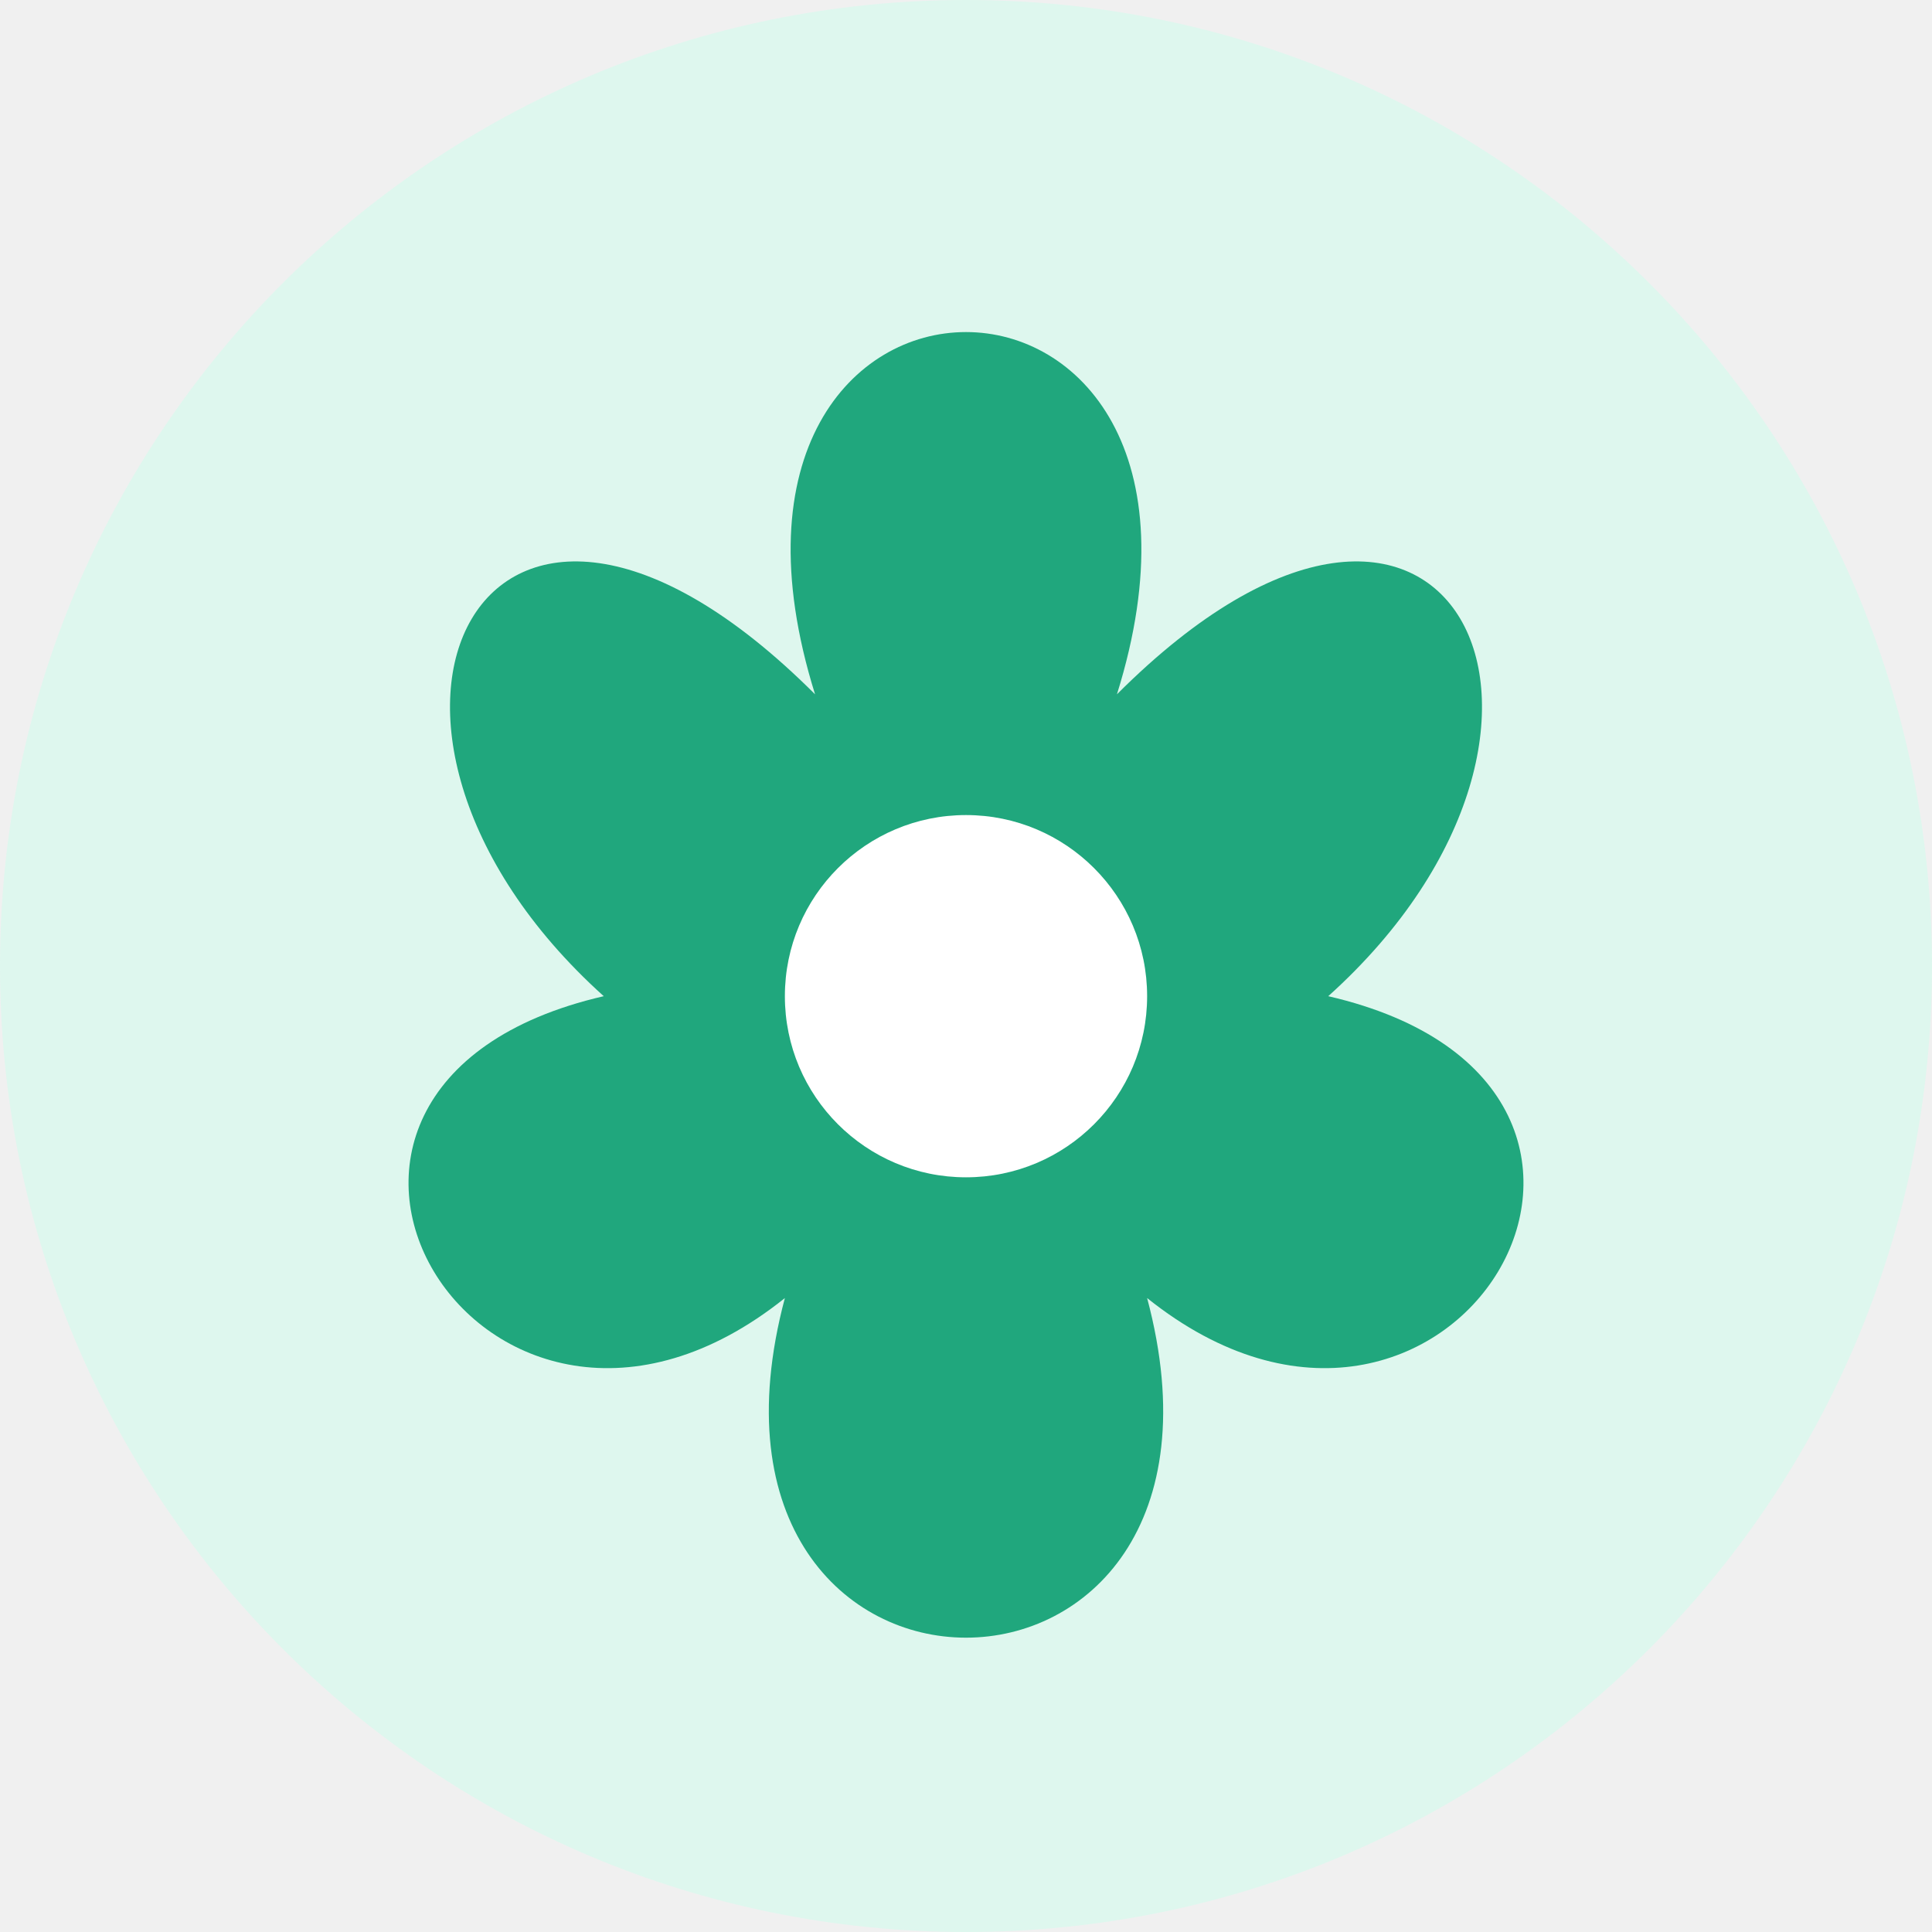
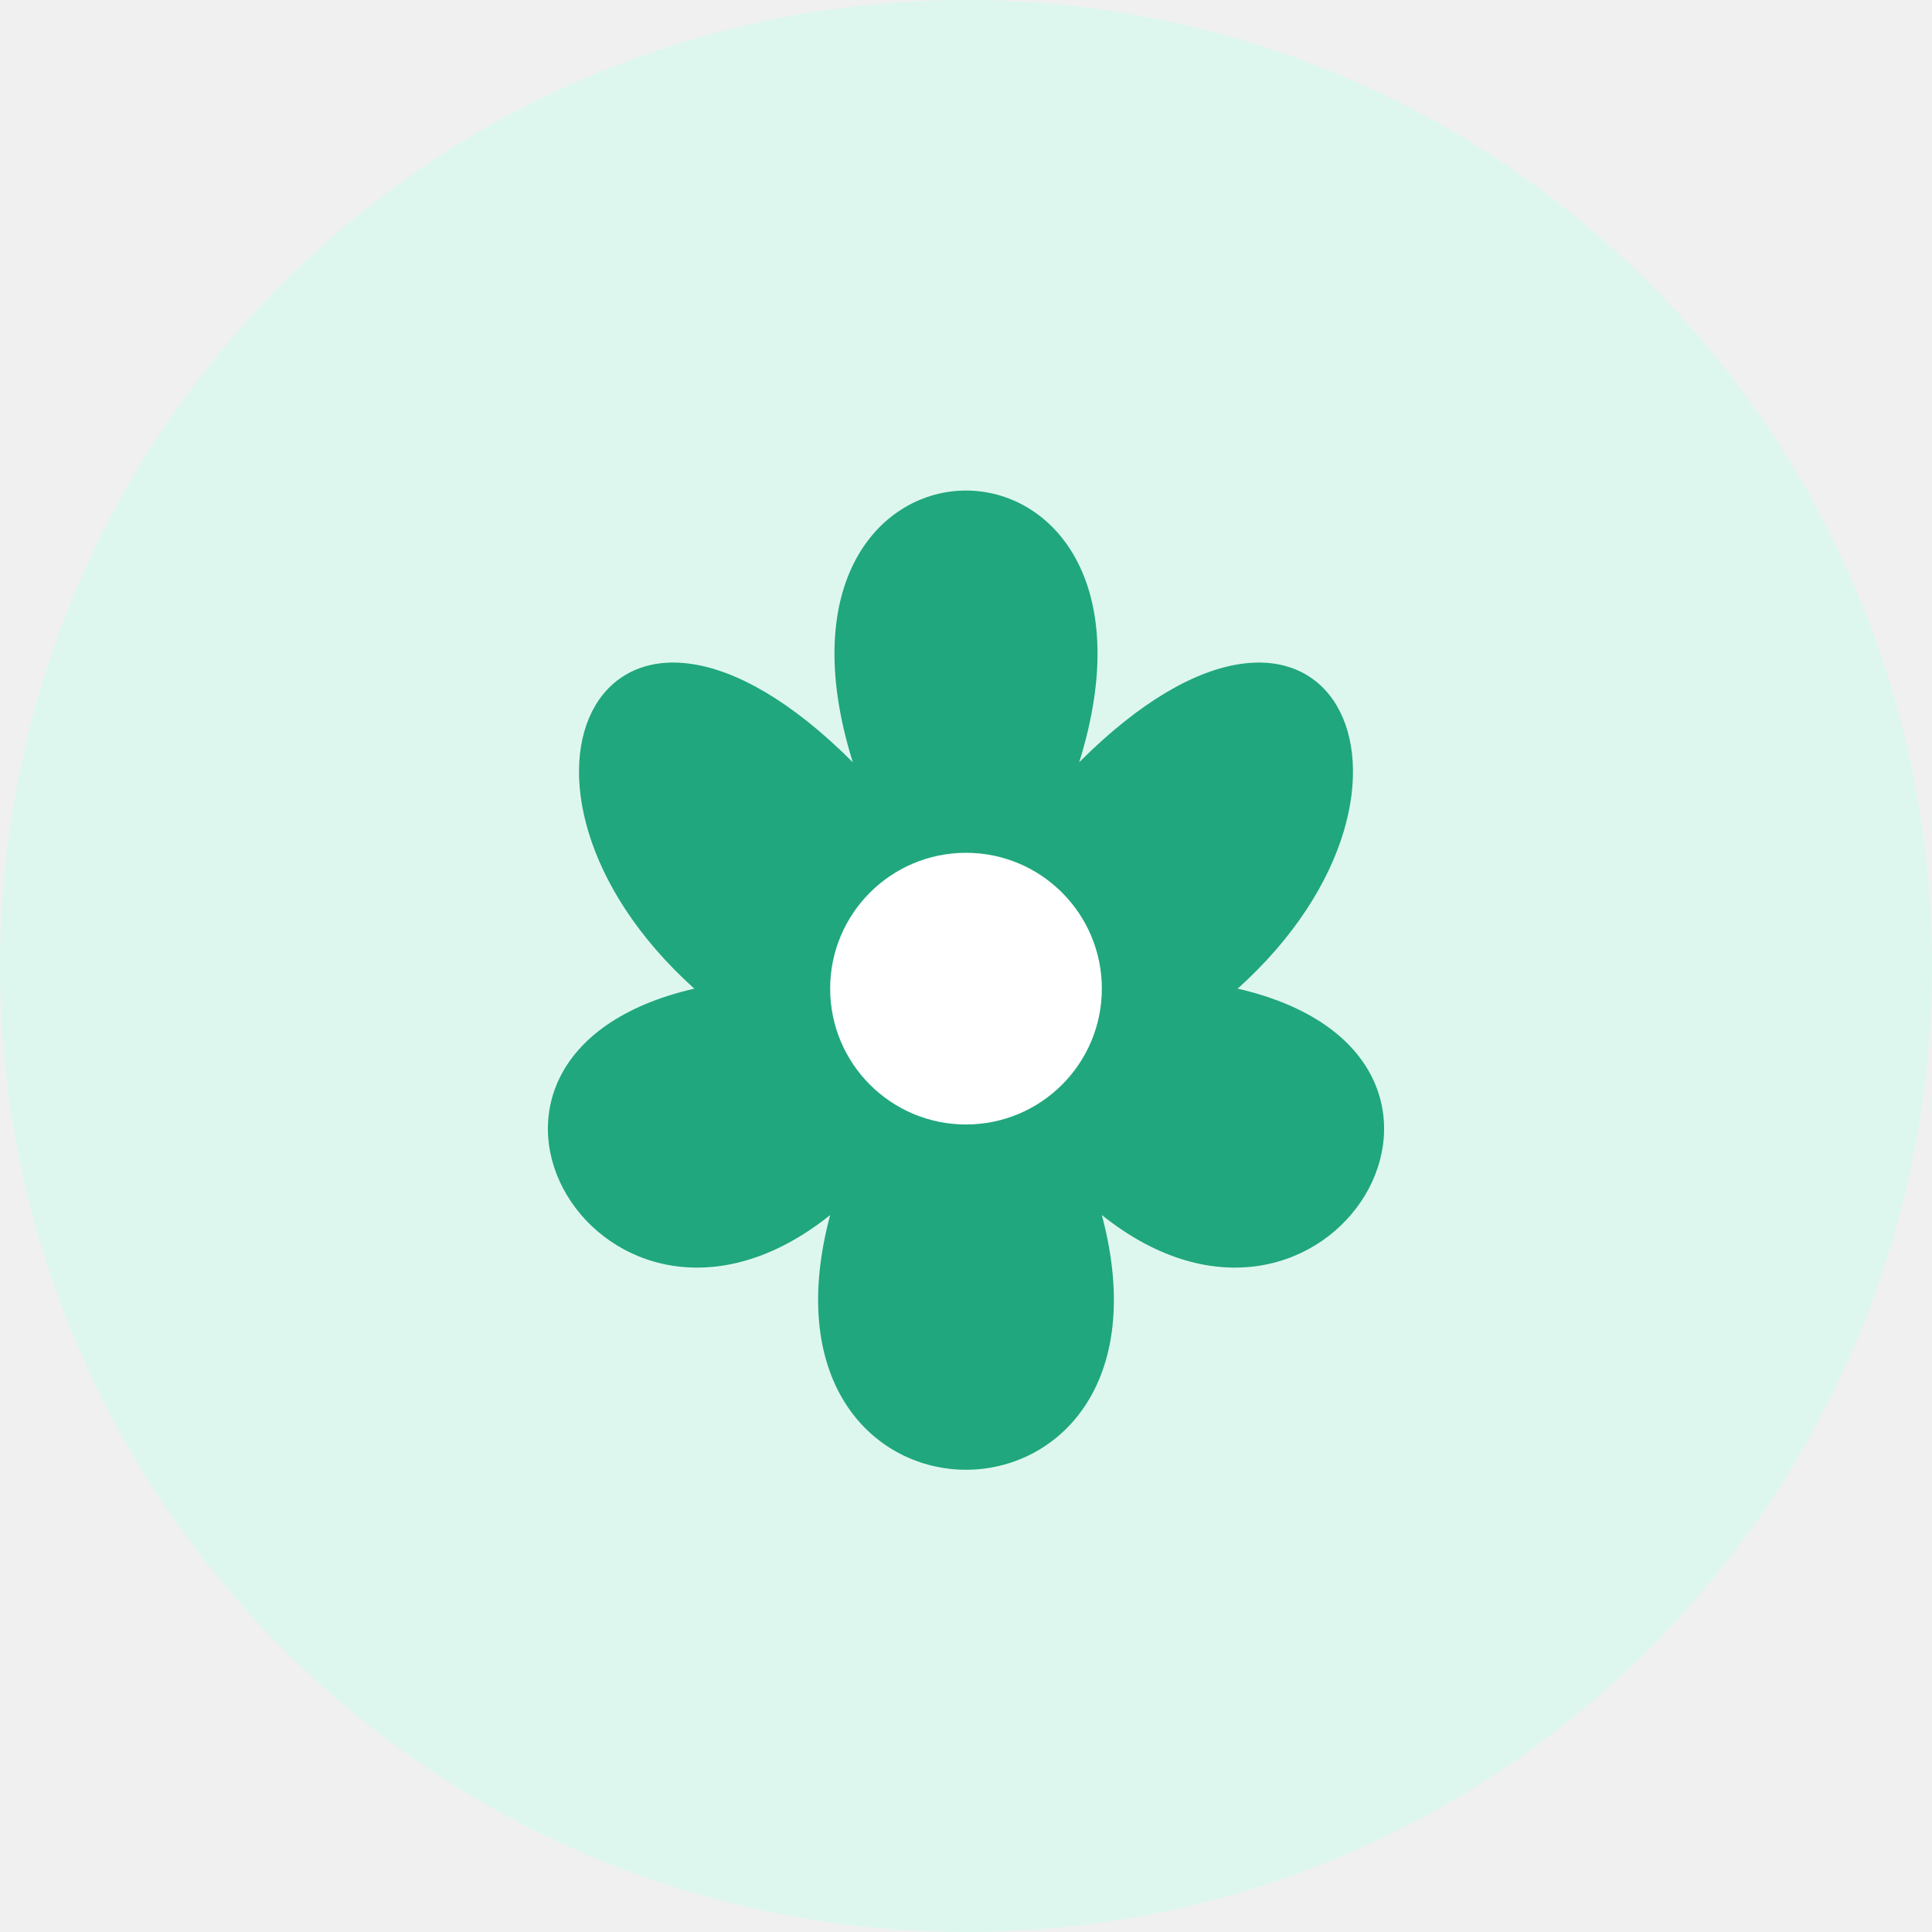
<svg xmlns="http://www.w3.org/2000/svg" viewBox="0 0 64 64">
  <rect width="64" height="64" rx="32" fill="#def7ee" />
-   <g fill="#20a77d" color="#20a77d">
-     <path d="M20 33C10 24 16 12 27 23C22 7 42 7 37 23C48 12 54 24 44 33C57 36 48 51 38 43C42 58 22 58 26 43C16 51 7 36 20 33Z" />
-     <circle cx="32" cy="33" r="6" fill="white" />
+   <g transform="translate(8 8) scale(.75)">
+     <g fill="#20a77d" color="#20a77d">
+       <path d="M20 33C10 24 16 12 27 23C22 7 42 7 37 23C48 12 54 24 44 33C57 36 48 51 38 43C42 58 22 58 26 43C16 51 7 36 20 33Z" />
+       <circle cx="32" cy="33" r="6" fill="white" />
+     </g>
  </g>
</svg>
